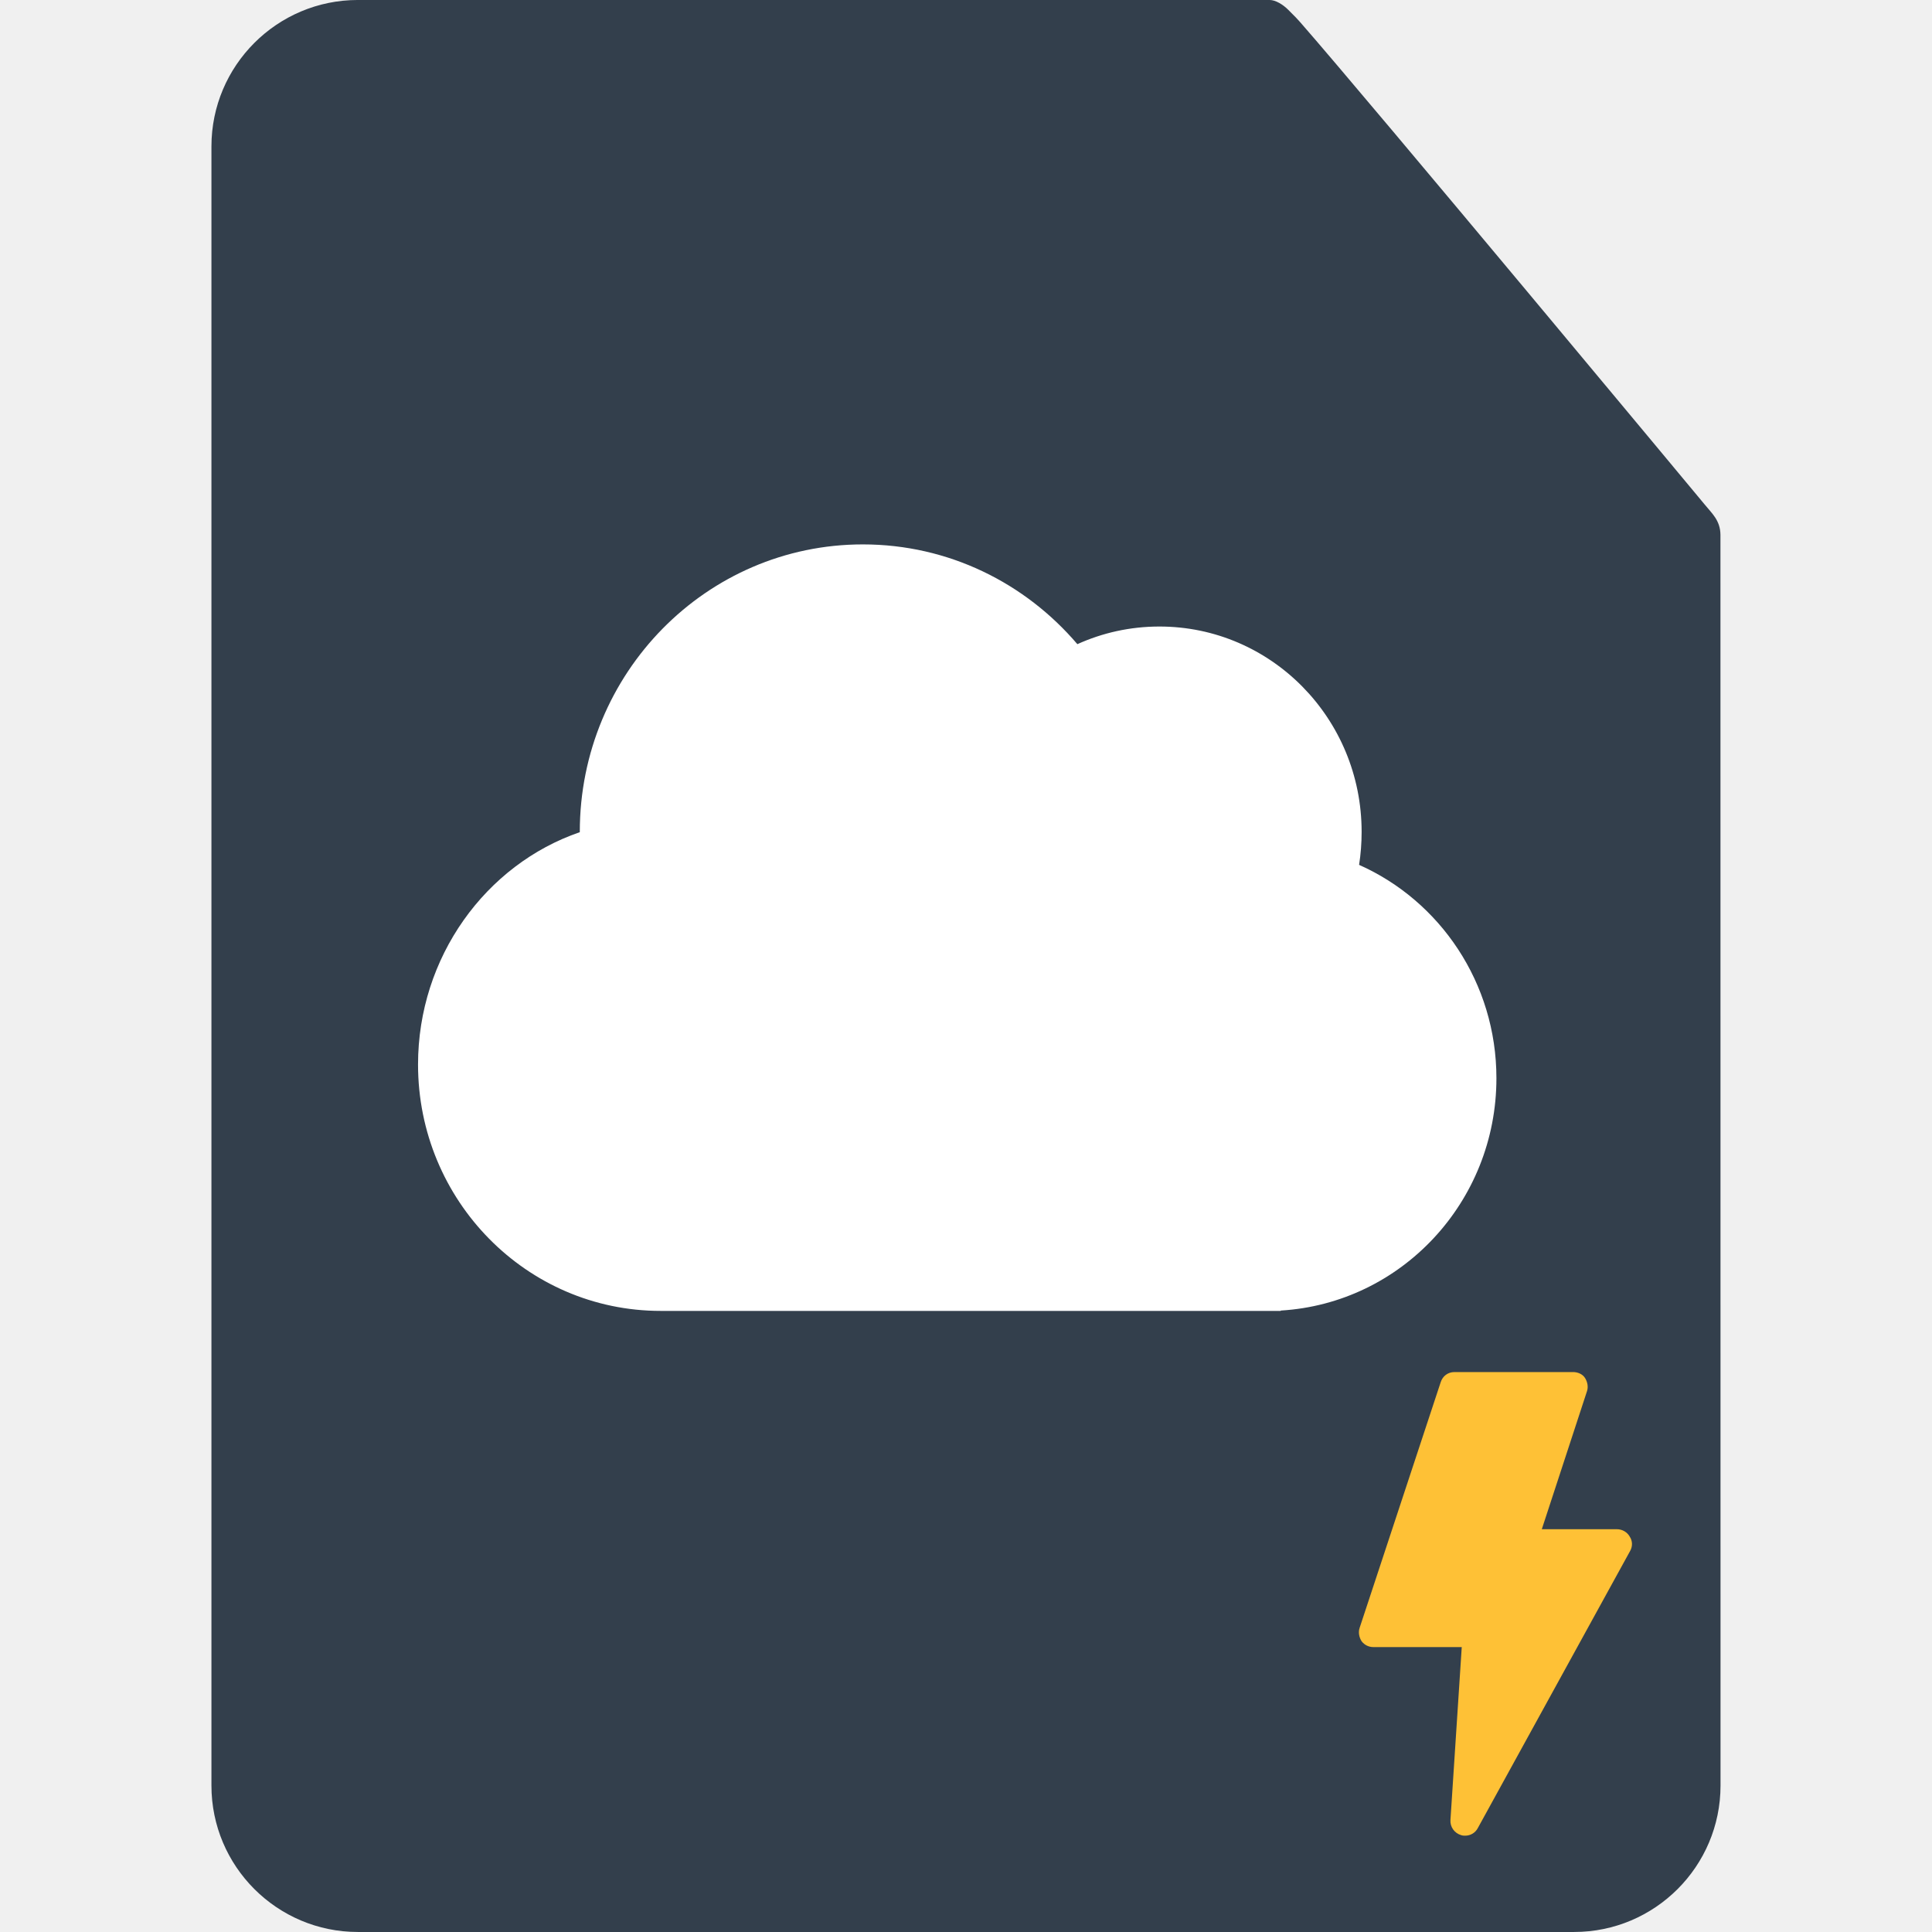
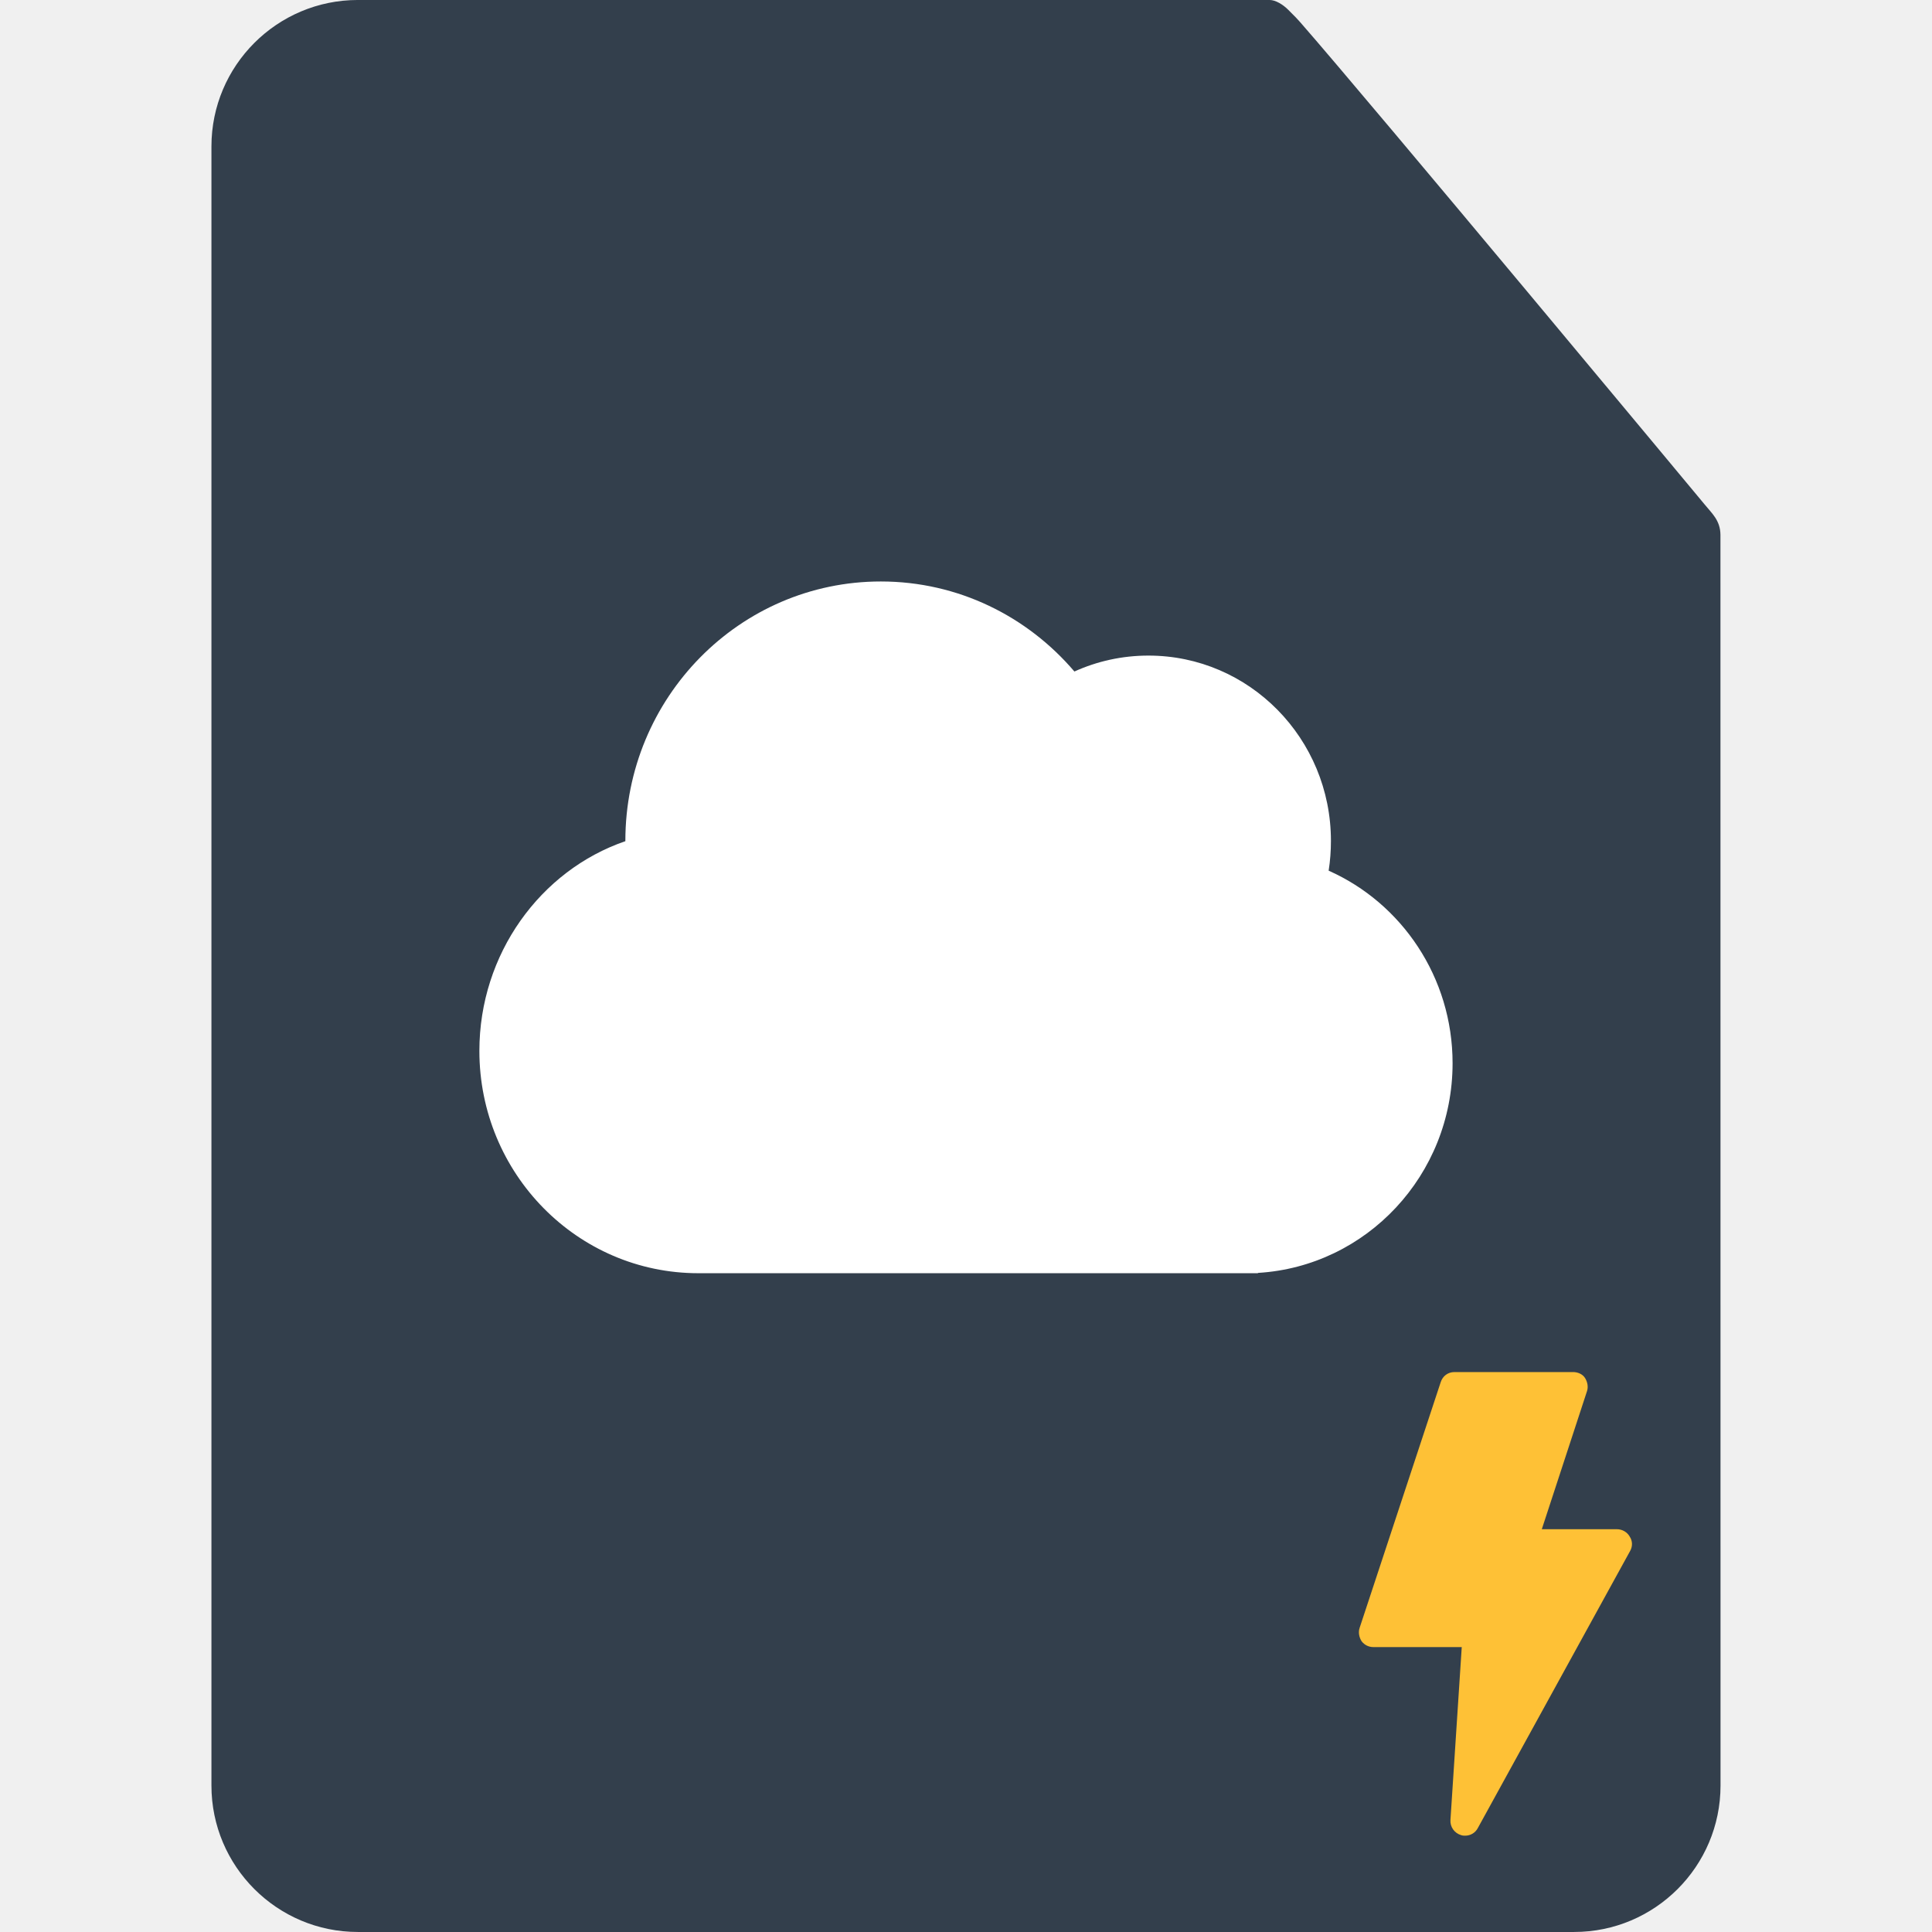
<svg xmlns="http://www.w3.org/2000/svg" clip-rule="evenodd" fill-rule="evenodd" stroke-linejoin="round" stroke-miterlimit="2" viewBox="0 0 50 50">
  <path d="m44.525 13.656c-.003-.373-.229-.555-.405-.771 0 0-8.636-10.25-10.473-12.32-.095-.106-.1-.108-.305-.312-.137-.136-.33-.253-.484-.253h-23.596c-2.091 0-3.79 1.675-3.79 3.739v41.85c0 2.064 1.699 3.739 3.79 3.739h31.475c2.092 0 3.79-1.675 3.79-3.739z" fill="#333f4c" transform="matrix(1 0 0 1.01362 0 -.000361)" />
  <g fill-rule="nonzero">
    <path d="m76.4 35.3c-.5-.9-1.5-1.5-2.6-1.5h-15.3l9.2-28.1c.3-.9.1-1.9-.4-2.7s-1.5-1.2-2.4-1.2h-24.2c-1.3 0-2.4.8-2.8 2.1l-16.5 50c-.3.9-.1 1.9.4 2.7.6.8 1.5 1.2 2.4 1.2h18l-2.3 35.2c-.1 1.4.8 2.7 2.2 3.1.3.1.6.1.8.1 1.1 0 2.1-.6 2.6-1.6l31-56.4c.5-.9.5-2-.1-2.9z" fill="#fec136" transform="matrix(.127097 0 0 .127097 32.46645 35.2803)" />
-     <path d="m512 479.8v.2h-368c-79.53 0-144-64.5-144-144 0-62.7 40.07-116.9 96-135.8v-.2c0-92.8 75.2-168 168-168 50.9 0 96.4 22.6 127.3 58.31 14.9-6.63 31.3-10.31 48.7-10.31 66.3 0 120 53.7 120 120 0 6.6-.5 13-1.5 19.3 48 21 81.5 69 81.5 124.7 0 72.4-56.6 131.6-128 135.8z" fill="#fff" transform="matrix(.0436069 0 0 .0442791 10.81882 12.6721)" />
+     <path d="m512 479.8v.2h-368c-79.53 0-144-64.5-144-144 0-62.7 40.07-116.9 96-135.8v-.2c0-92.8 75.2-168 168-168 50.9 0 96.4 22.6 127.3 58.31 14.9-6.63 31.3-10.31 48.7-10.31 66.3 0 120 53.7 120 120 0 6.6-.5 13-1.5 19.3 48 21 81.5 69 81.5 124.7 0 72.4-56.6 131.6-128 135.8z" fill="#fff" transform="matrix(.0393537 0 0 .0399603 12.40631 13.7697)" />
  </g>
</svg>
